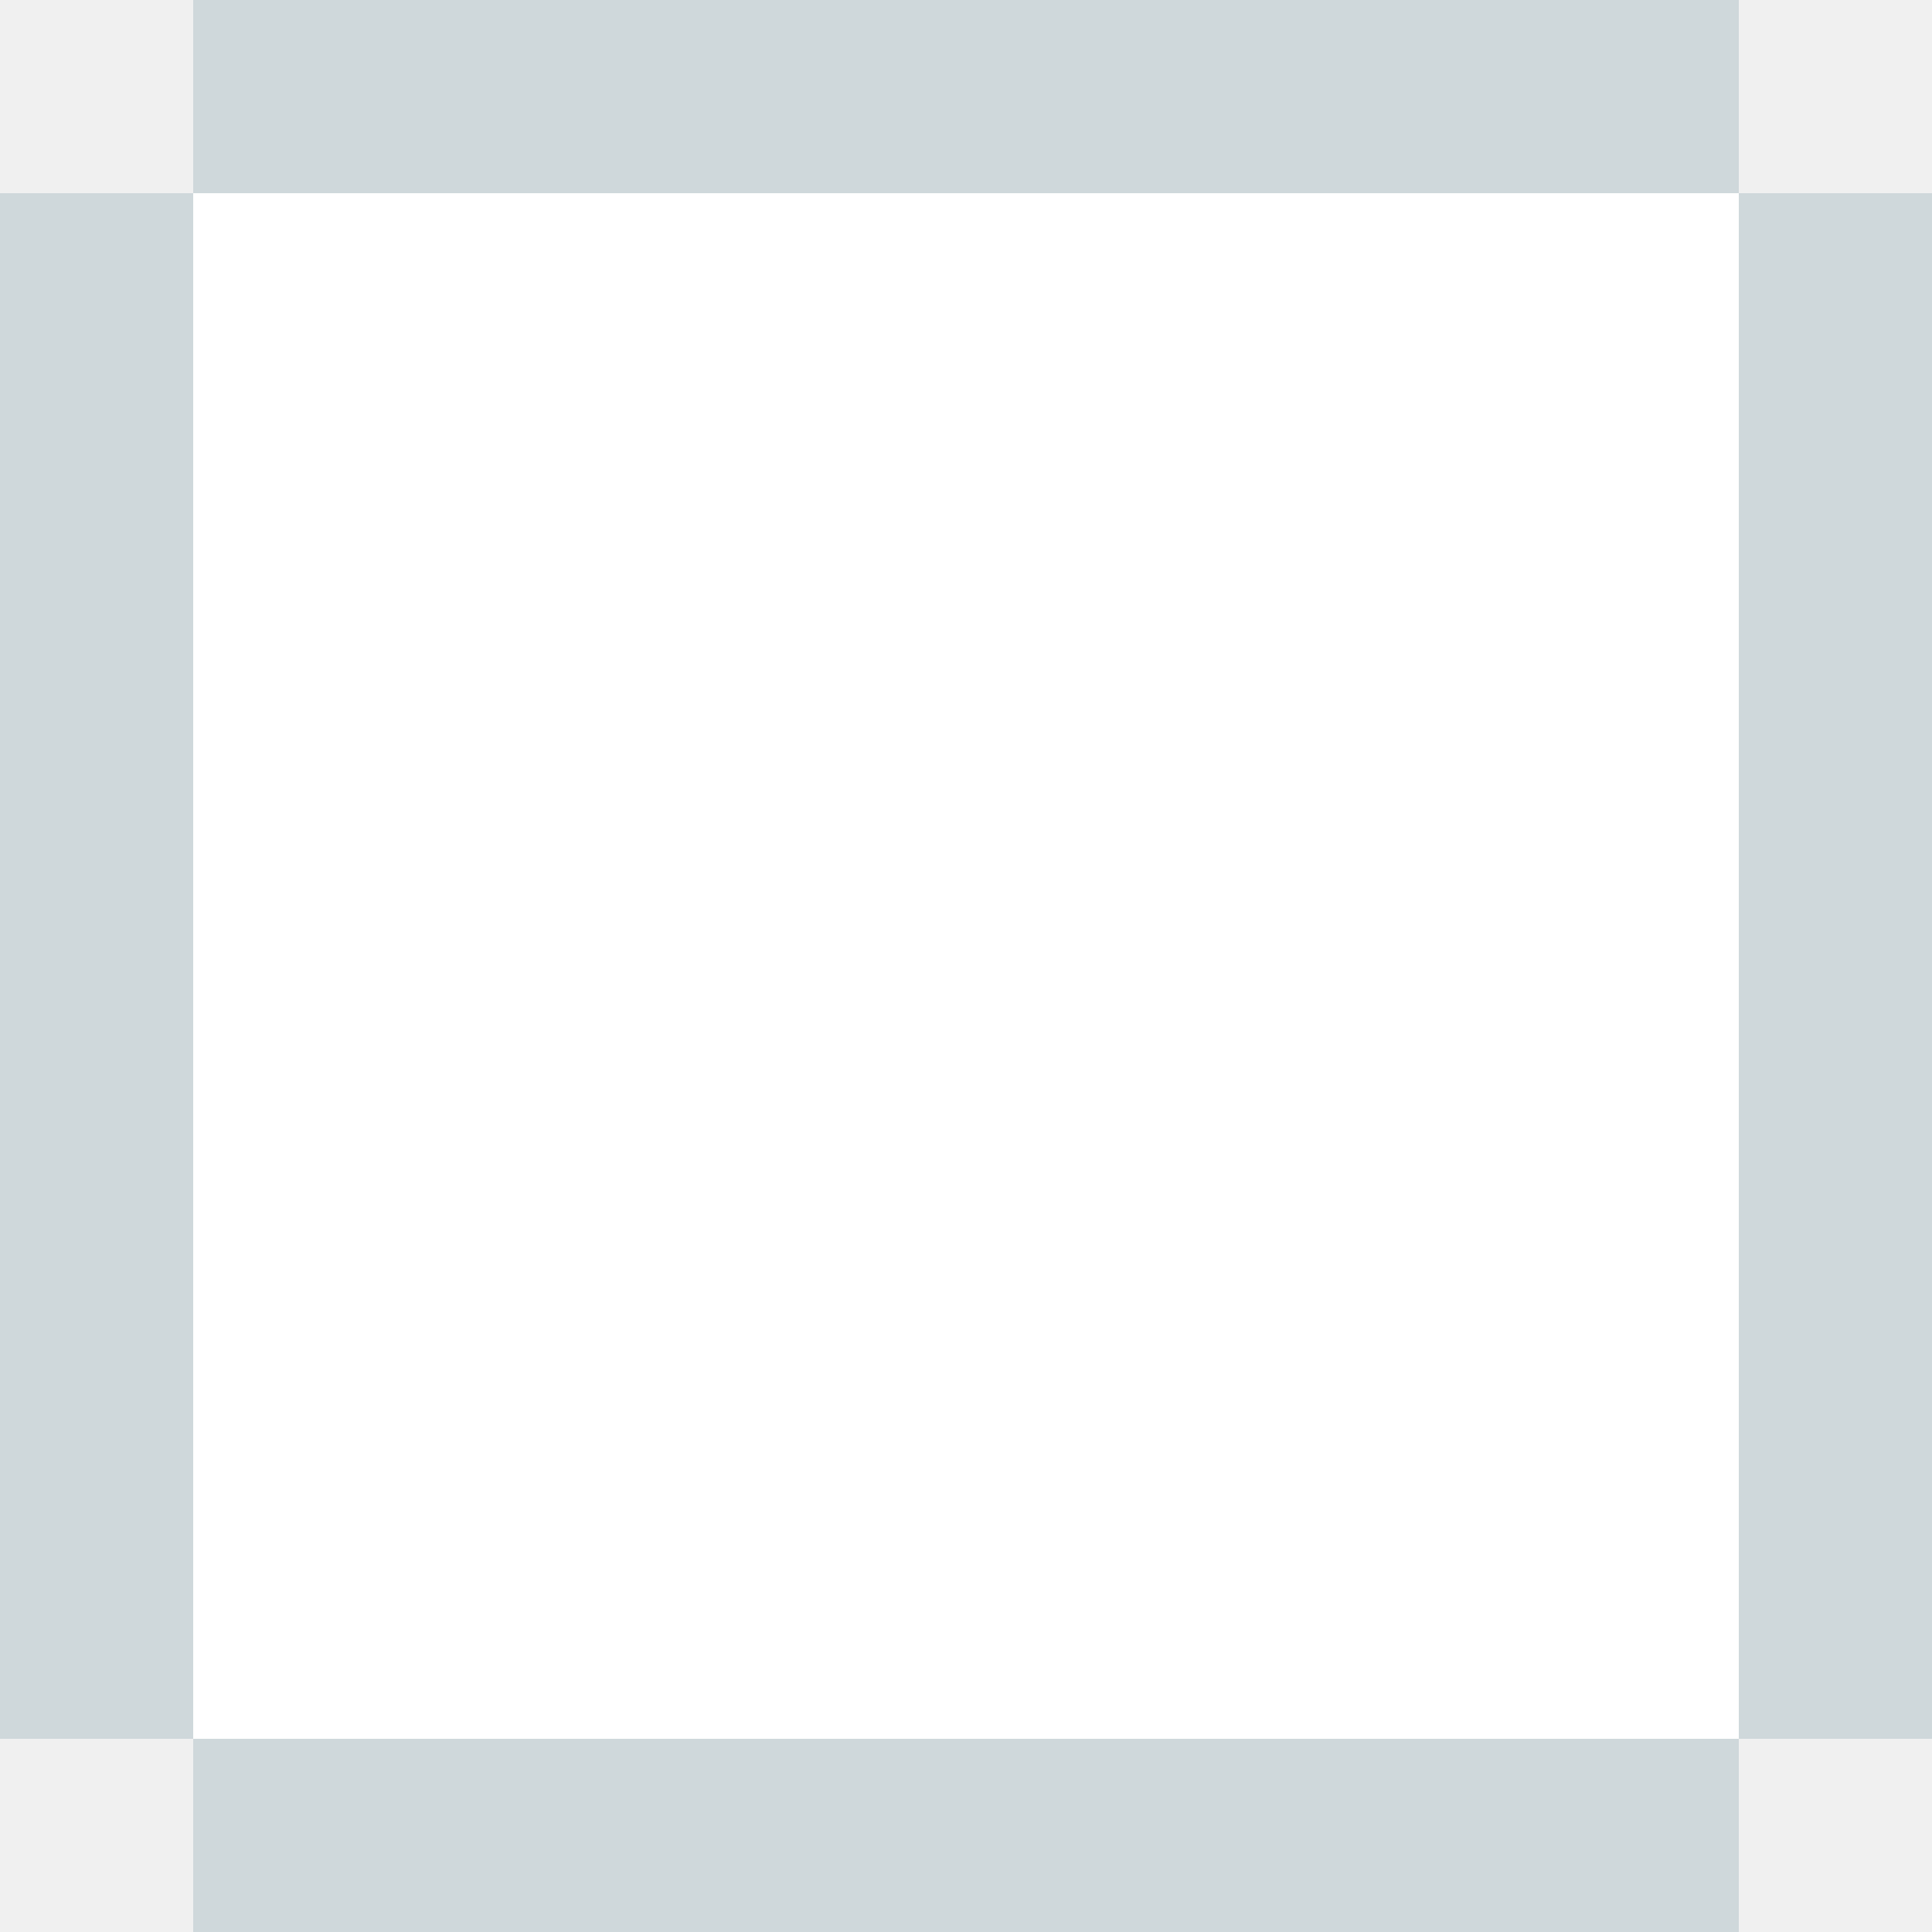
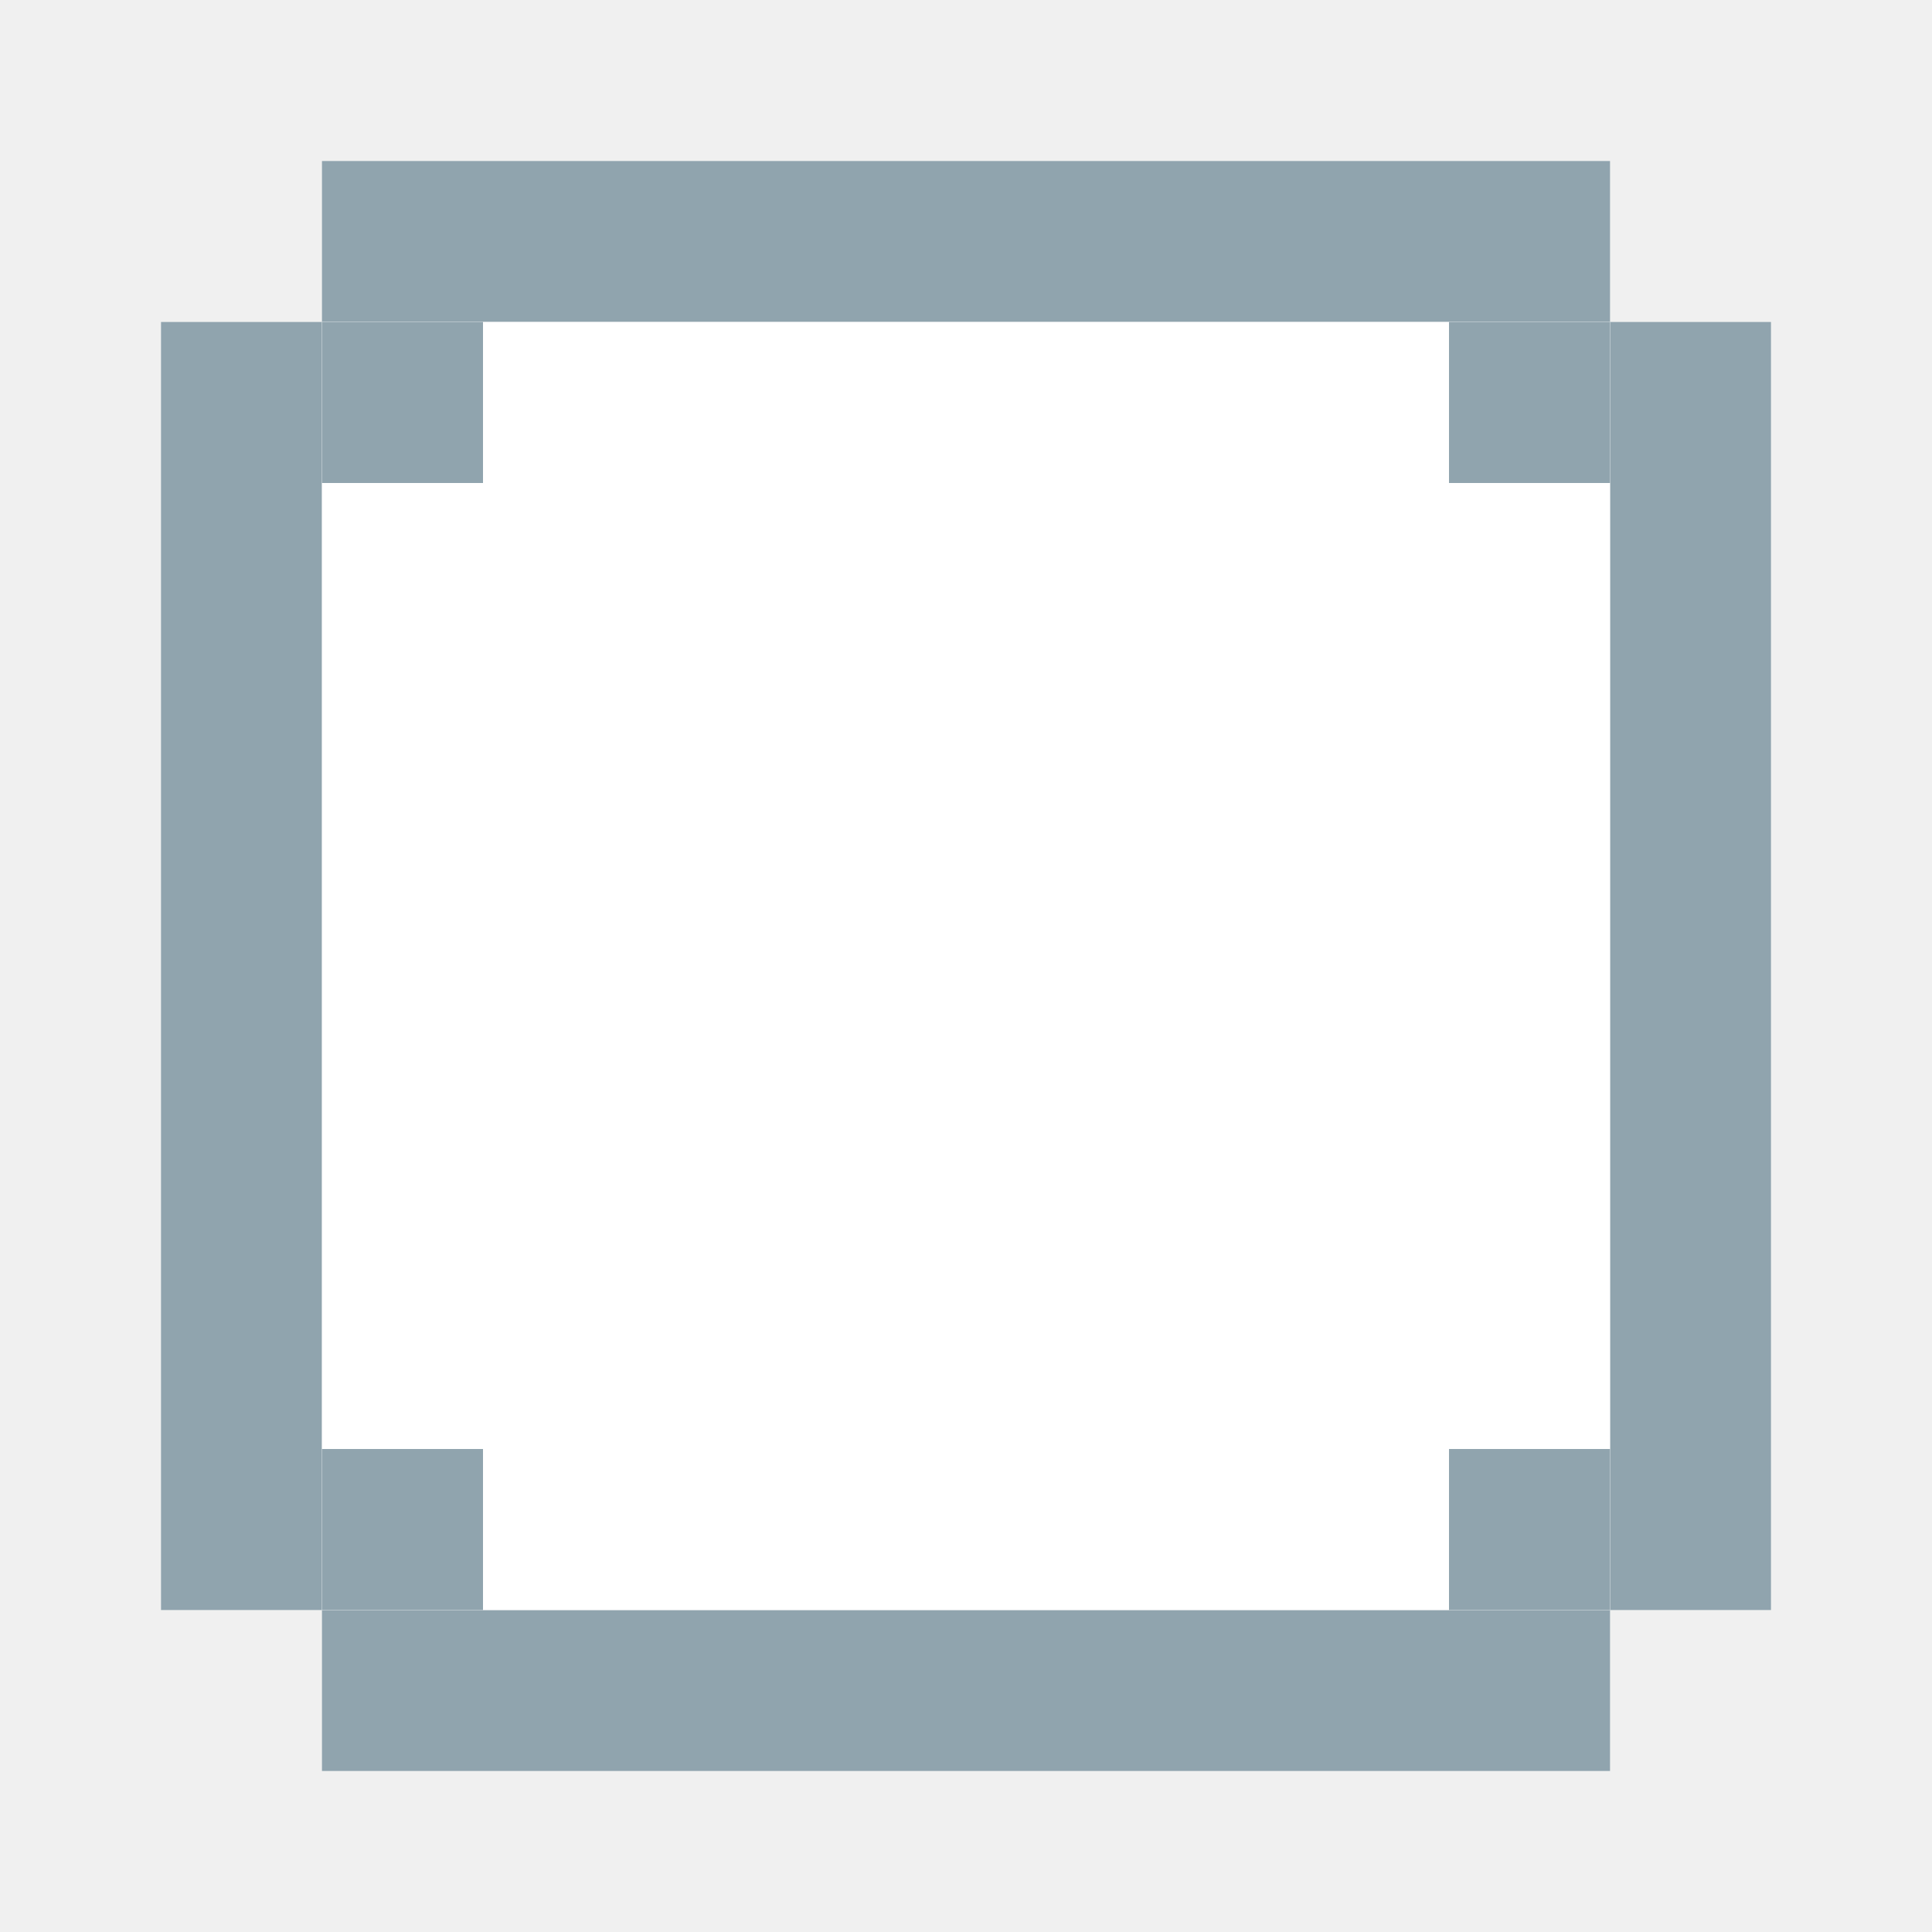
<svg xmlns="http://www.w3.org/2000/svg" width="20" height="20" viewBox="0 0 20 20" fill="none">
-   <path d="M2 2H18V18H2V2Z" fill="#EDEFF1" />
-   <path d="M2 0H18V2H2V0Z" fill="#CFD8DB" />
-   <path d="M2 18H18V20H2V18Z" fill="#CFD8DB" />
-   <path d="M20 2V18H18V2H20Z" fill="#CFD8DB" />
-   <path d="M2 2V18H0L6.99382e-07 2L2 2Z" fill="#CFD8DB" />
-   <rect x="2" y="2" width="16" height="16" fill="white" />
+   <path d="M3.333 1.667H16.667V3.333H3.333V1.667Z" fill="#90A4AE" />
+   <path d="M3.333 16.667H16.667V18.333H3.333V16.667Z" fill="#90A4AE" />
+   <path d="M18.333 3.333V16.667H16.667V3.333L18.333 3.333Z" fill="#90A4AE" />
+   <path d="M3.333 3.333V16.667H1.667L1.667 3.333L3.333 3.333Z" fill="#90A4AE" />
+   <path d="M3.333 3.333H16.667V16.667H3.333V3.333Z" fill="white" />
+   <path d="M3.333 3.333H5V5H3.333V3.333Z" fill="#90A4AE" />
+   <path d="M3.333 15H5V16.667H3.333V15Z" fill="#90A4AE" />
+   <path d="M15 3.333H16.667V5H15V3.333Z" fill="#90A4AE" />
+   <path d="M15 15H16.667V16.667H15V15Z" fill="#90A4AE" />
</svg>
